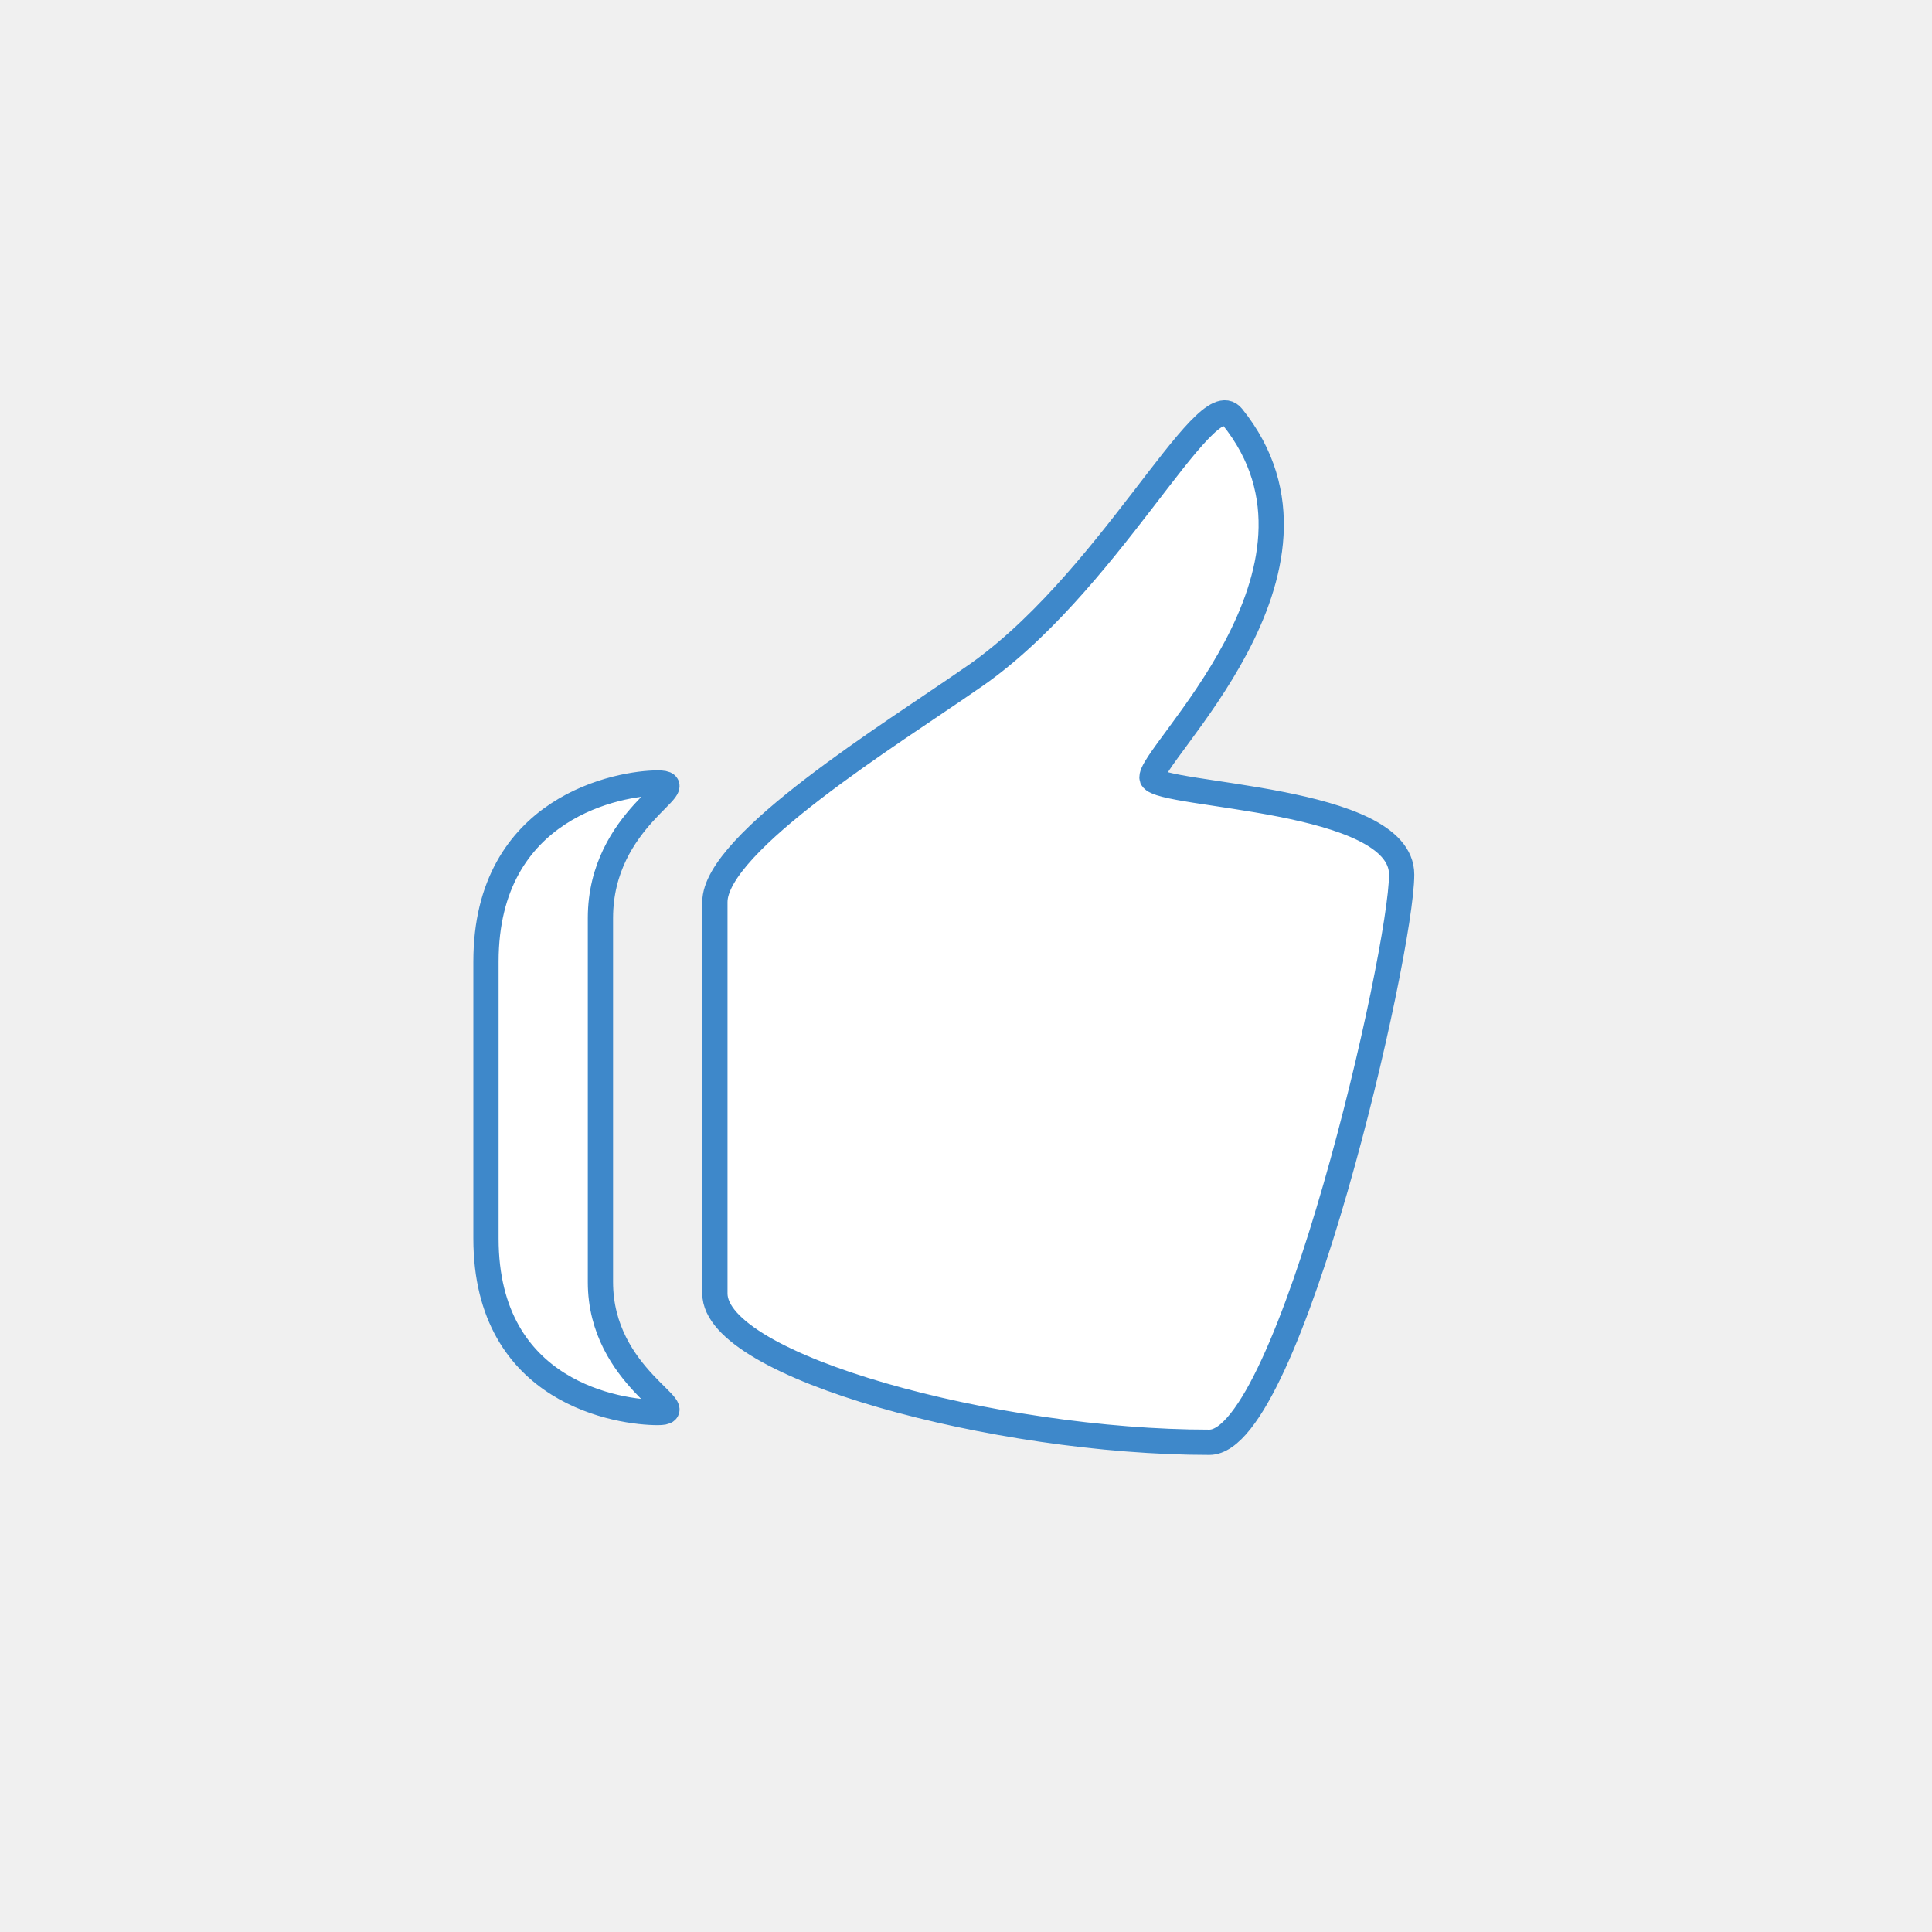
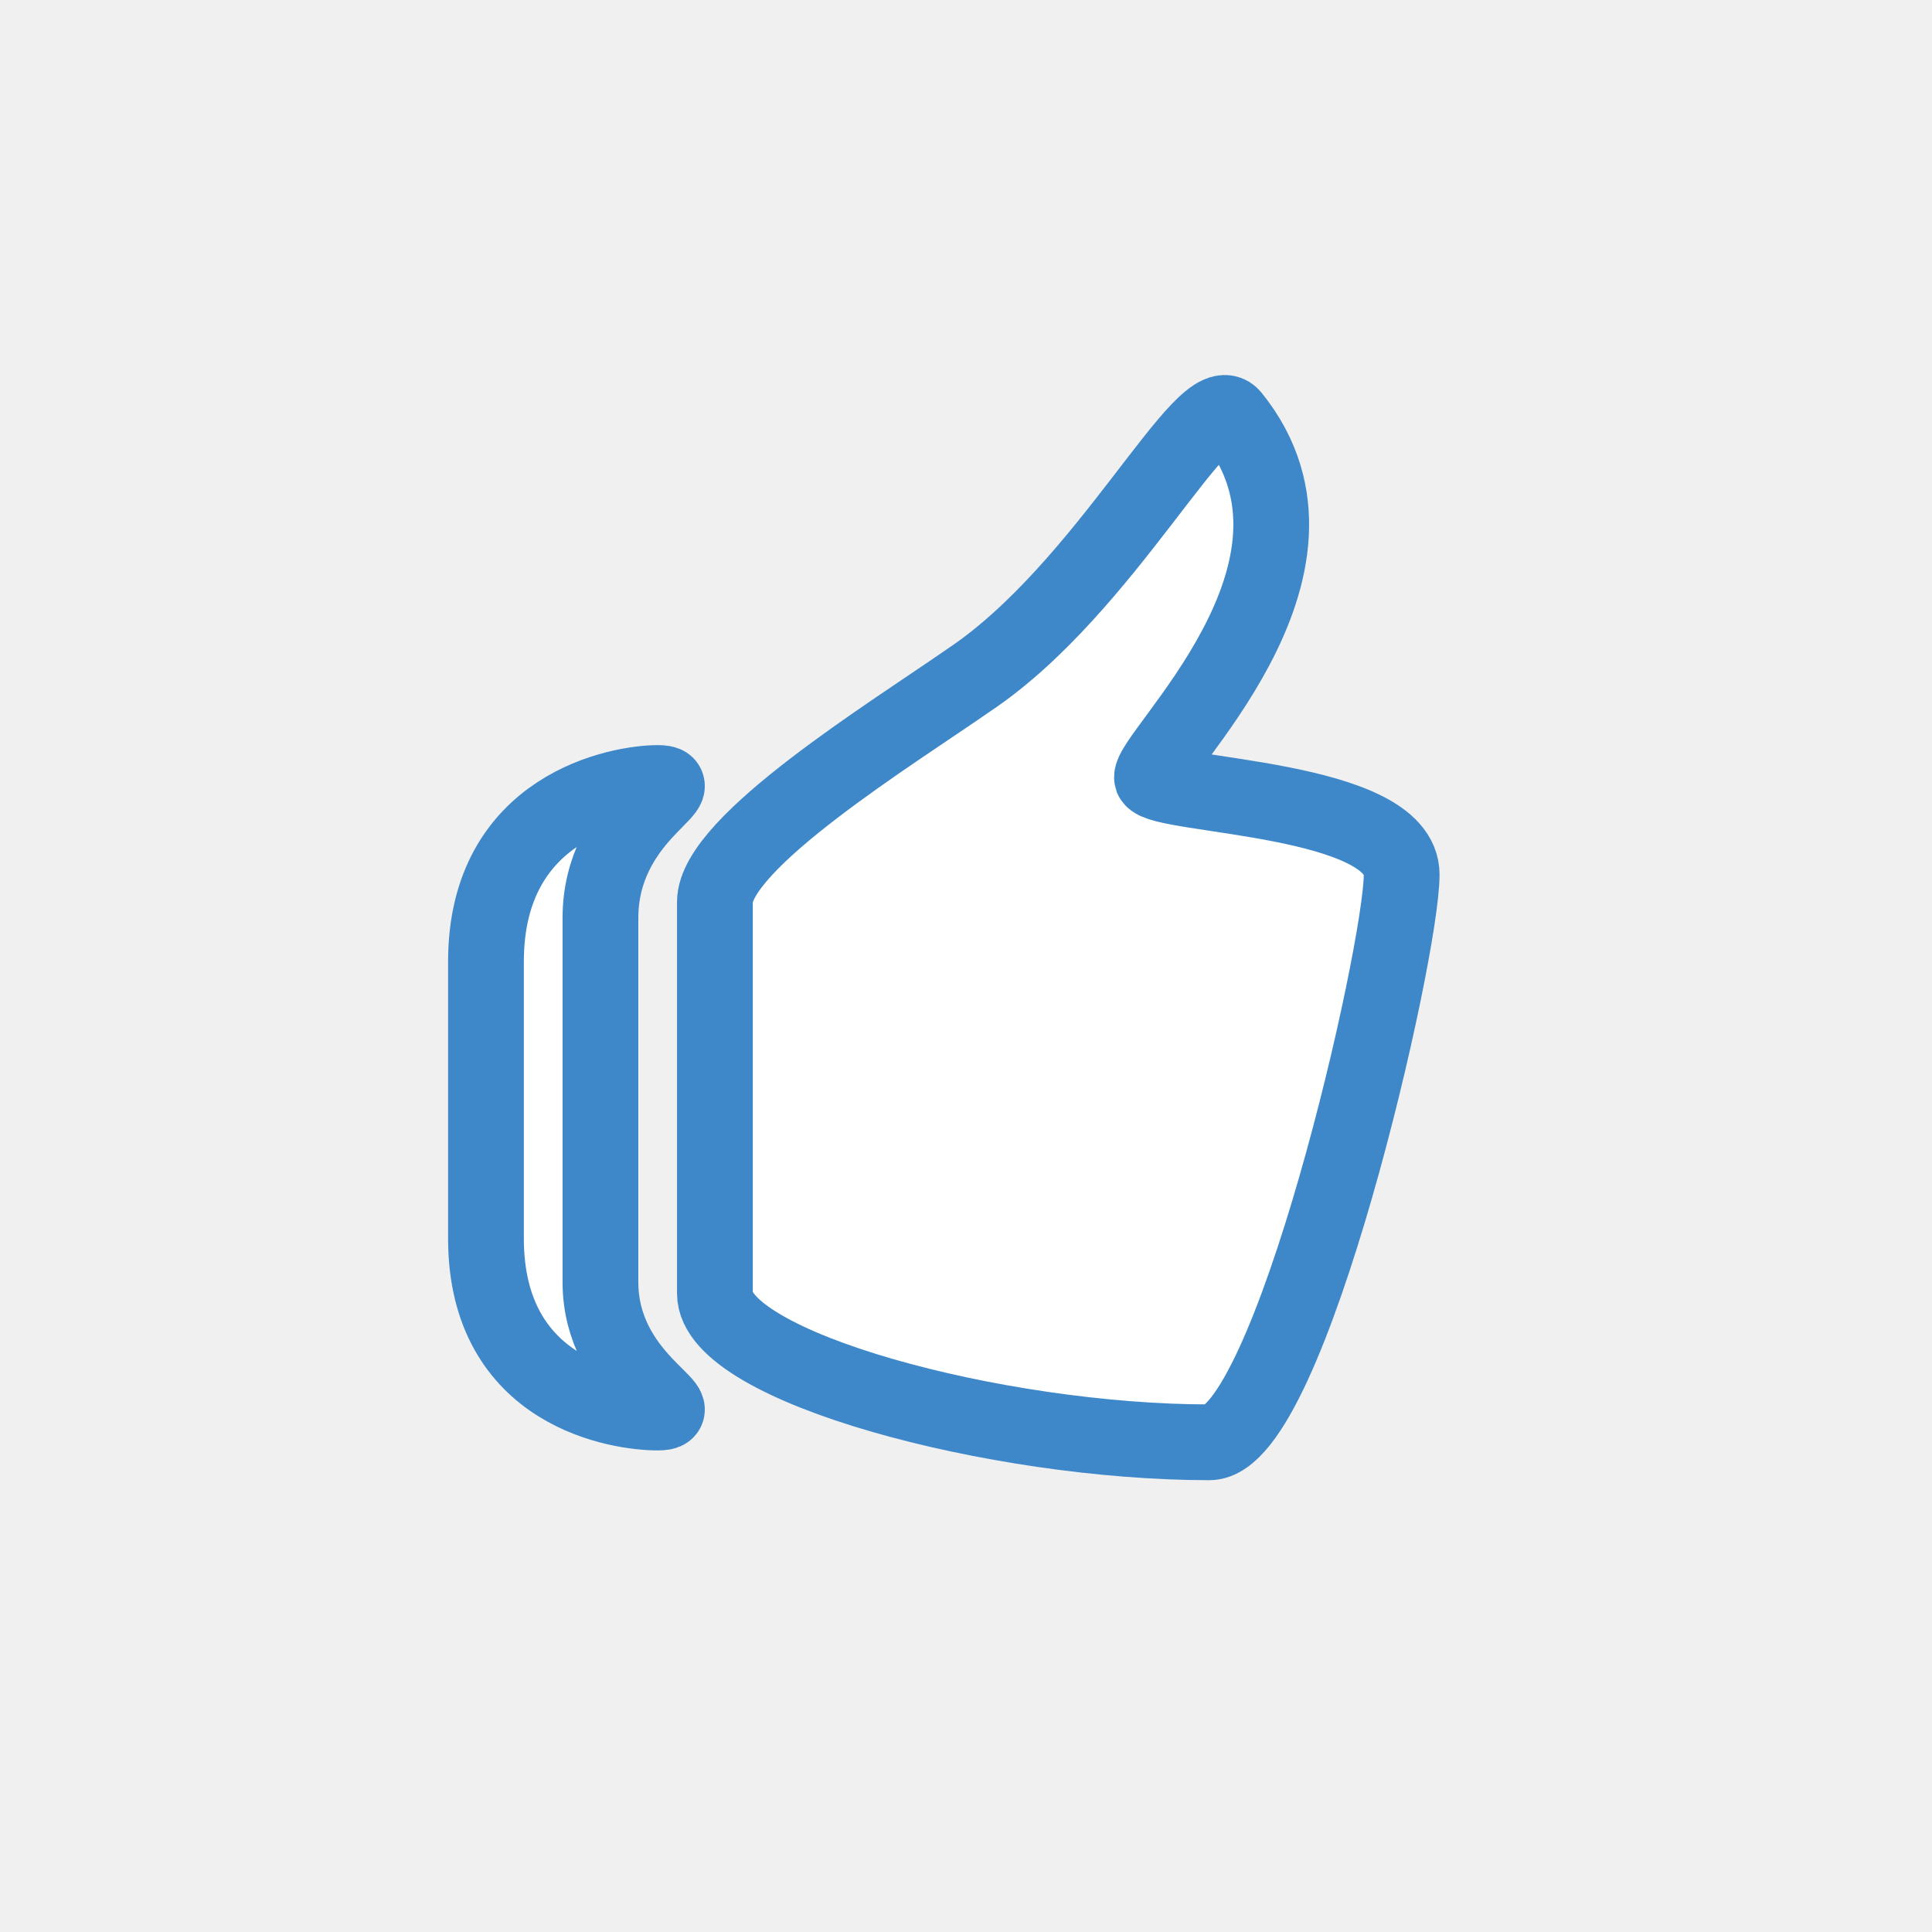
<svg xmlns="http://www.w3.org/2000/svg" version="1.1" id="Layer_1" x="0px" y="0px" width="612px" height="612px" viewBox="0 0 612 612" enable-background="new 0 0 612 612" xml:space="preserve">
  <g>
-     <path fill="#FFFFFF" stroke="#3E88CA" stroke-width="8" stroke-miterlimit="10" d="M190.2,290.815v115.301   c0,30.456,30.457,41.334,18.13,41.334c-11.603,0-54.388-5.802-54.388-55.112v-87.744c0-49.311,42.785-56.562,54.388-56.562   C220.657,248.031,190.2,258.909,190.2,290.815z M444.006,277.038c0,24.656-35.532,179.839-60.913,179.839   c-67.439,0-156.634-23.931-156.634-47.136V285.739c0-18.854,56.562-53.662,80.492-70.34c43.51-29.006,74.691-94.271,83.393-83.393   c39.159,48.585-27.556,108.049-25.38,114.575C367.864,252.382,444.006,252.382,444.006,277.038z" />
+     <path fill="#FFFFFF" stroke="#3E88CA" stroke-width="24" stroke-miterlimit="10" d="M190.2,290.815v115.301   c0,30.456,30.457,41.334,18.13,41.334c-11.603,0-54.388-5.802-54.388-55.112v-87.744c0-49.311,42.785-56.562,54.388-56.562   C220.657,248.031,190.2,258.909,190.2,290.815z M444.006,277.038c0,24.656-35.532,179.839-60.913,179.839   c-67.439,0-156.634-23.931-156.634-47.136V285.739c0-18.854,56.562-53.662,80.492-70.34c43.51-29.006,74.691-94.271,83.393-83.393   c39.159,48.585-27.556,108.049-25.38,114.575C367.864,252.382,444.006,252.382,444.006,277.038z" />
  </g>
</svg>
